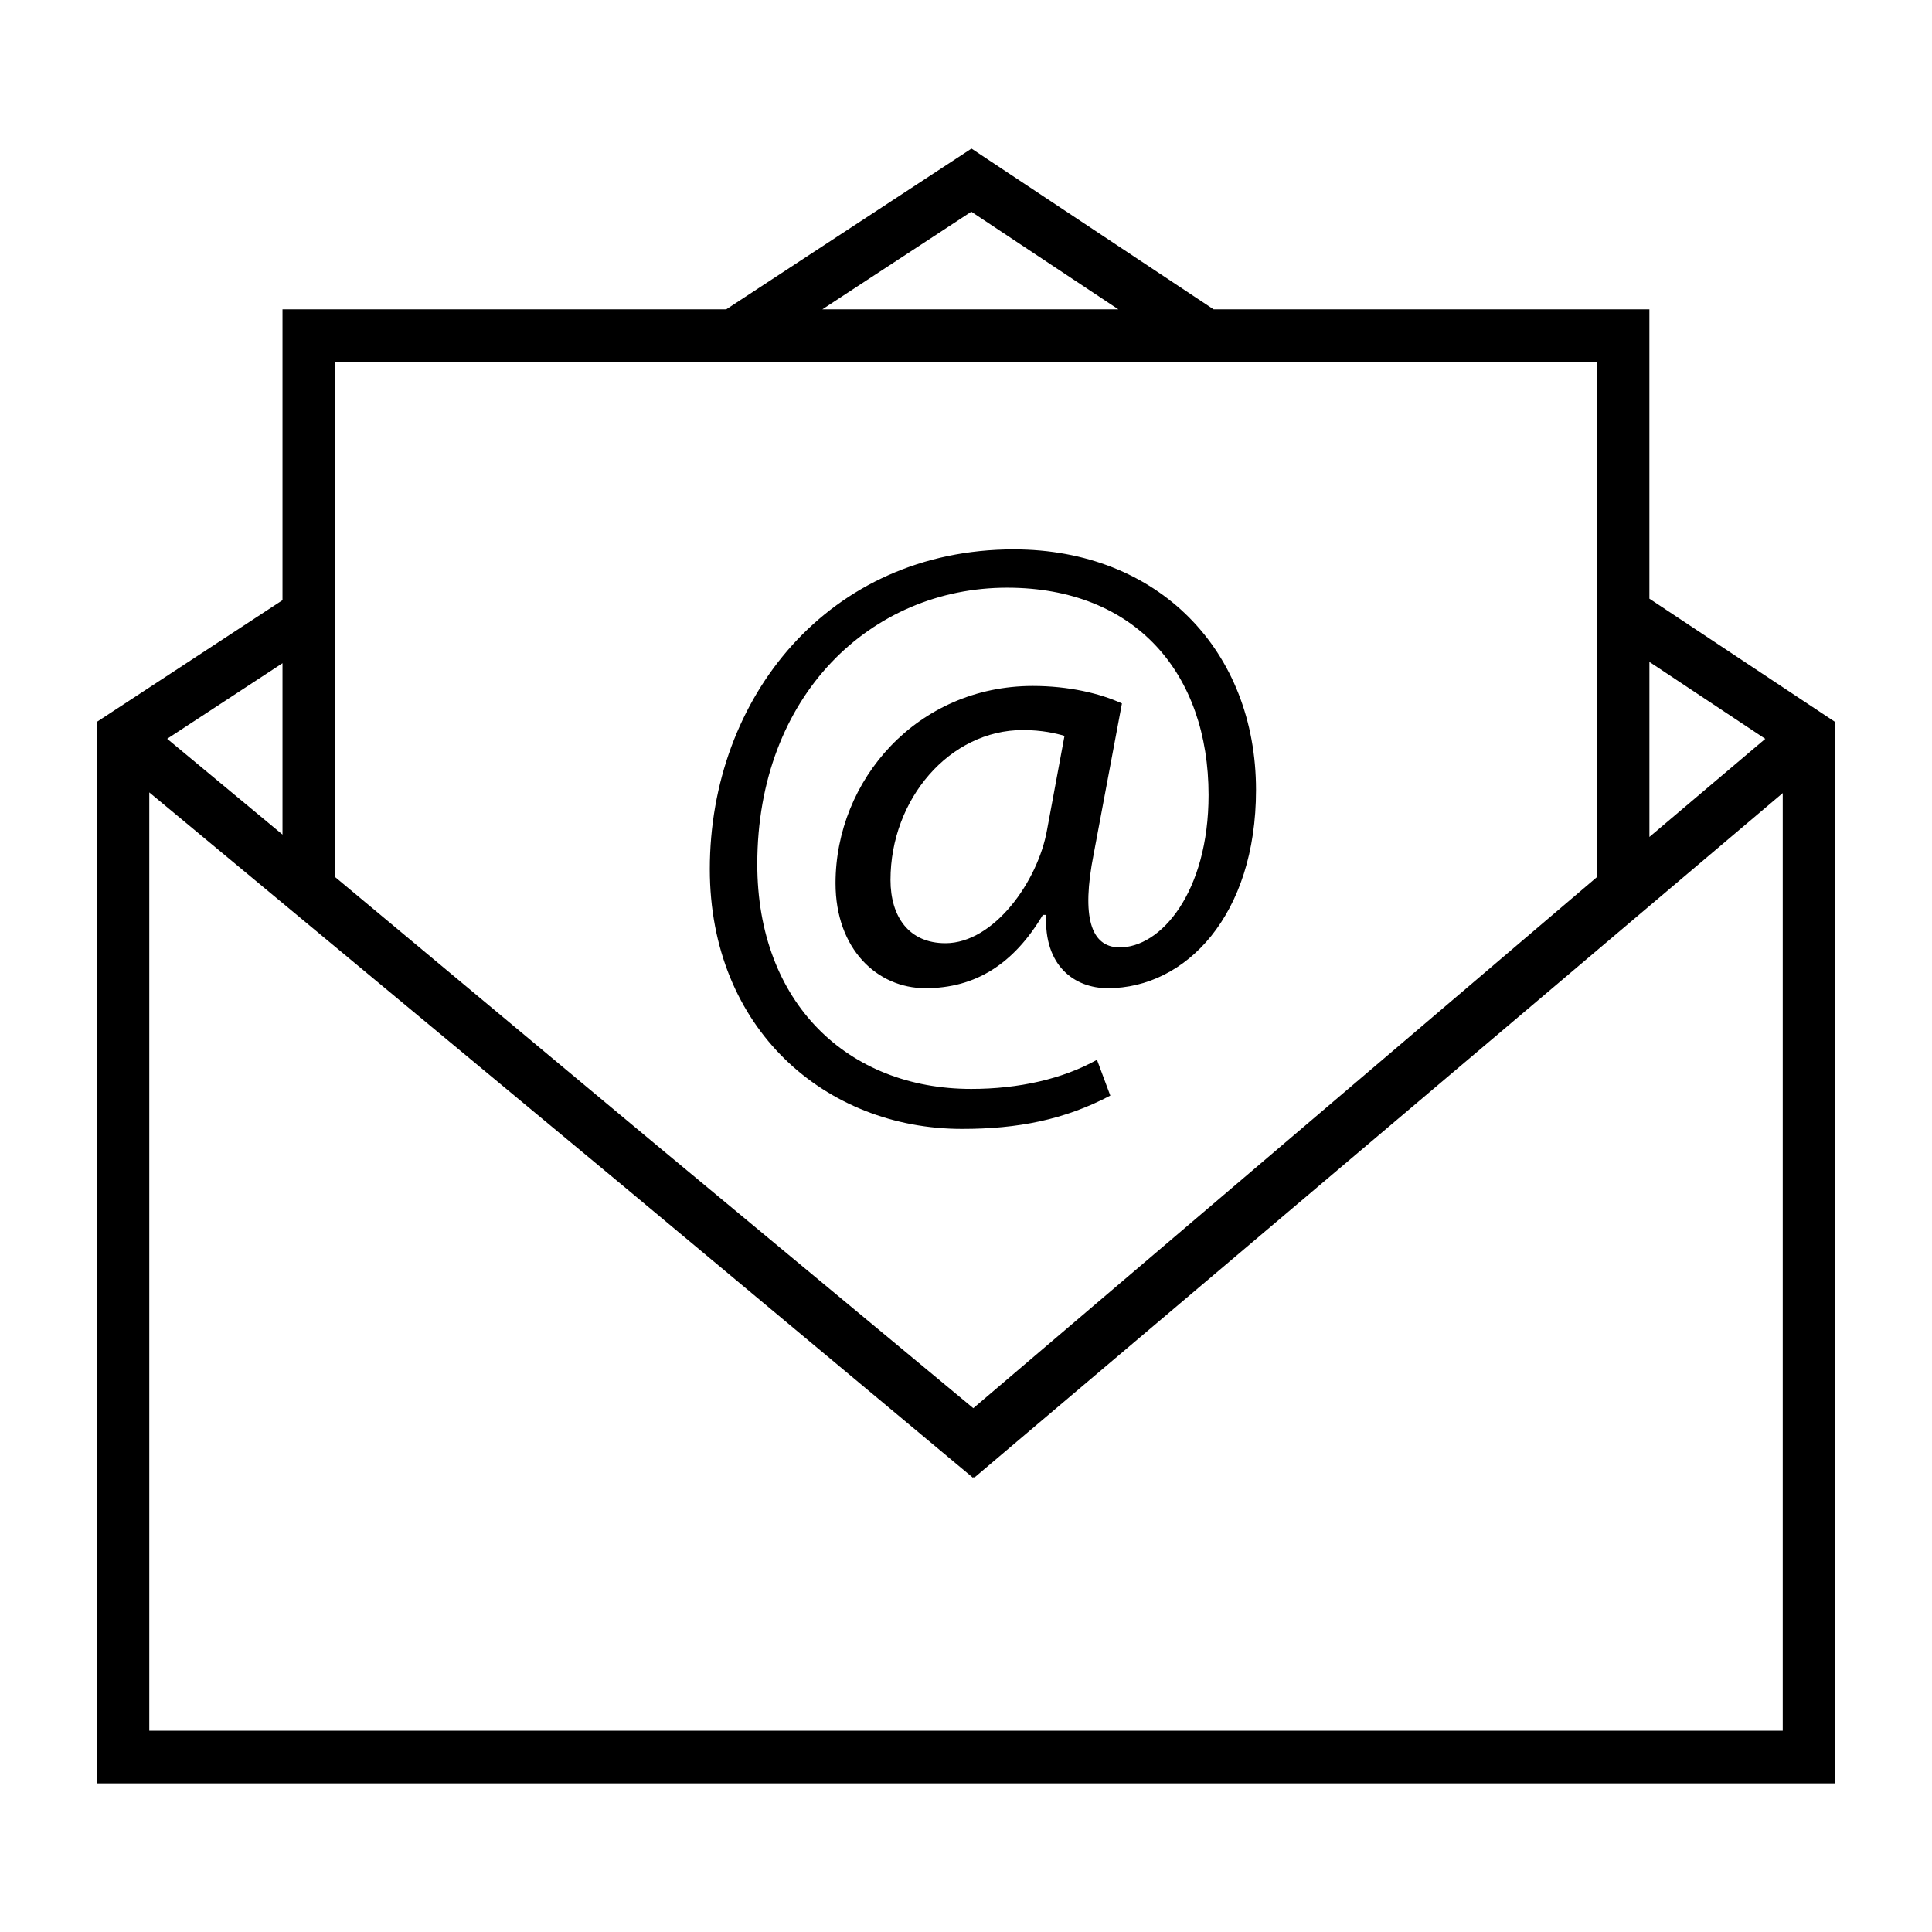
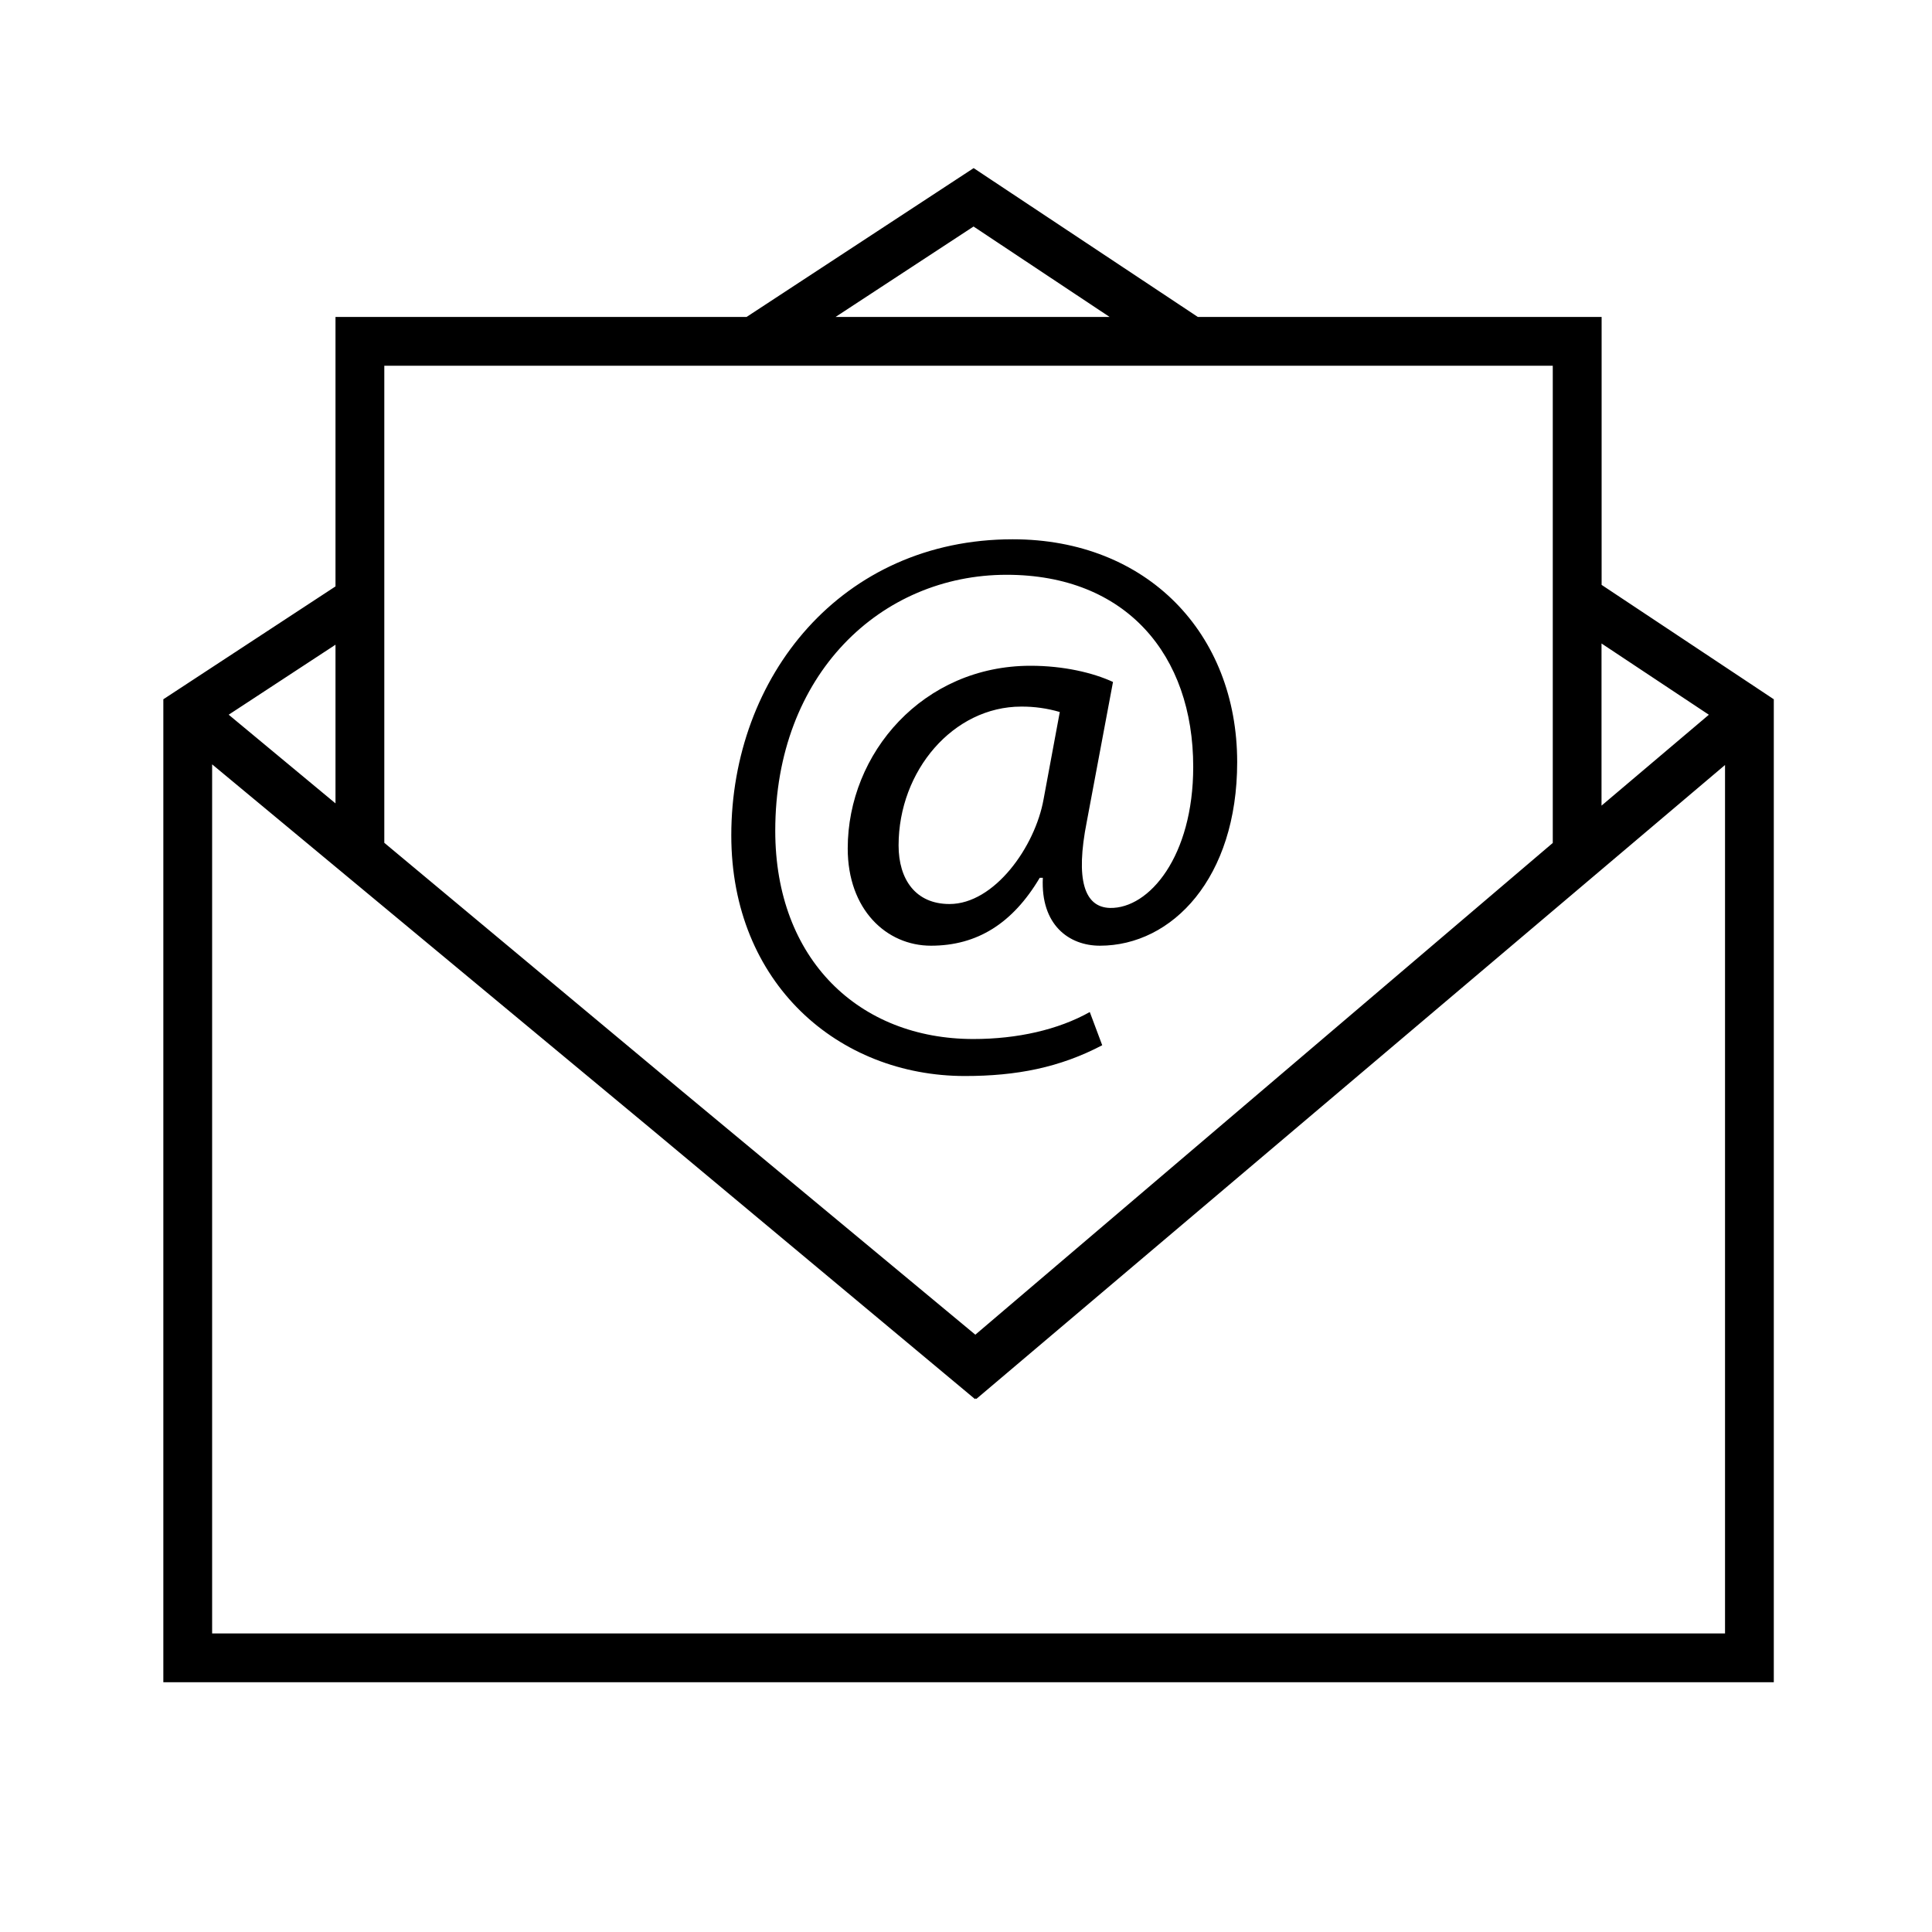
- <svg xmlns="http://www.w3.org/2000/svg" version="1.1" x="0px" y="0px" viewBox="0 0 100 100" enable-background="new 0 0 100 100" xml:space="preserve">
-   <path d="M32.28,61.403l18.118,15.046l-0.041,0.035L32.28,61.403z M50.378,72.887L34.016,59.3l16.327,13.618L50.378,72.887z   M95,37.378v54.93H5V37.373l9.622-6.307V16.01h22.97l12.692-8.319l12.53,8.319h22.558v14.976L95,37.378z M85.373,43.321l5.998-5.079  l-5.998-3.982V43.321z M42.566,16.01h15.318l-7.61-5.052L42.566,16.01z M17.349,45.399L34.016,59.3l16.327,13.618l0.036-0.031  l32.268-27.48V32.45v-3.274V18.737H66.922h-4.931H38.406h-4.974H17.349v10.542v3.261V45.399z M8.653,38.24l5.969,4.957v-8.869  L8.653,38.24z M92.273,41.051L50.434,76.478l-0.035-0.029L32.28,61.403L7.727,41.014v48.568h84.547V41.051z M49.797,58.432  c-7.066,0-13.057-5.173-13.057-13.447c0-8.878,6.161-16.549,15.731-16.549c7.498,0,12.54,5.257,12.54,12.454  c0,6.465-3.621,10.259-7.672,10.259c-1.725,0-3.319-1.164-3.188-3.794h-0.173c-1.508,2.543-3.492,3.794-6.077,3.794  c-2.499,0-4.654-2.027-4.654-5.432c0-5.343,4.224-10.212,10.215-10.212c1.851,0,3.49,0.388,4.609,0.905l-1.463,7.8  c-0.648,3.275-0.131,4.785,1.293,4.827c2.197,0.045,4.654-2.887,4.654-7.887c0-6.248-3.749-10.731-10.43-10.731  c-7.024,0-12.928,5.561-12.928,14.307c0,7.197,4.696,11.636,11.075,11.636c2.457,0,4.74-0.517,6.507-1.508l0.69,1.854  C55.098,57.957,52.686,58.432,49.797,58.432z M55.098,38.089c-0.43-0.128-1.164-0.302-2.155-0.302c-3.791,0-6.851,3.576-6.851,7.758  c0,1.896,0.946,3.275,2.845,3.275c2.499,0,4.782-3.188,5.257-5.862L55.098,38.089z" />
+ <svg xmlns="http://www.w3.org/2000/svg" viewBox="0 0 1024 1024">
+   <defs>
+     <style>.cls-1{fill:none;}</style>
+   </defs>
+   <g id="Layer_2" data-name="Layer 2">
+     <g id="Layer_1-2" data-name="Layer 1">
+       <path d="M345.3,598.49l171.83,142.7-.39.33ZM516.94,707.41,361.76,578.55,516.61,707.7ZM940.15,370.63v521H86.57v-521l91.25-59.82V168H395.68l120.37-78.9L634.89,168h214V310ZM848.84,427l56.89-48.17-56.89-37.77Zm-406-259H588.13L516,120.06ZM203.69,446.71,361.76,578.55,516.61,707.7l.34-.29L823,446.78V193.84H203.69V446.71Zm-82.48-67.9,56.61,47V341.71Zm793.08,26.66-396.82,336-.33-.28L345.3,598.49,112.43,405.12V865.75H914.3V405.47ZM511.43,570.31c-67,0-123.83-49.06-123.83-127.53,0-84.2,58.43-156.95,149.19-156.95,71.12,0,118.94,49.85,118.94,118.11,0,61.32-34.35,97.3-72.77,97.3-16.36,0-31.47-11-30.23-36h-1.64c-14.31,24.12-33.12,36-57.64,36-23.7,0-44.14-19.22-44.14-51.52,0-50.67,40.06-96.85,96.88-96.85,17.56,0,33.1,3.68,43.72,8.58l-13.88,74c-6.15,31.06-1.24,45.38,12.26,45.78,20.84.43,44.14-27.38,44.14-74.8,0-59.26-35.55-101.78-98.92-101.78-66.61,0-122.61,52.74-122.61,135.69,0,68.26,44.54,110.36,105,110.36,23.3,0,44.95-4.9,61.71-14.3L584.2,554C561.71,565.81,538.83,570.31,511.43,570.31Zm50.28-192.93a70.79,70.79,0,0,0-20.44-2.87c-35.95,0-65,33.92-65,73.58,0,18,9,31.06,27,31.06,23.7,0,45.35-30.23,49.86-55.59Z" />
+       <rect class="cls-1" width="1024" height="1024" />
+     </g>
+   </g>
</svg>
